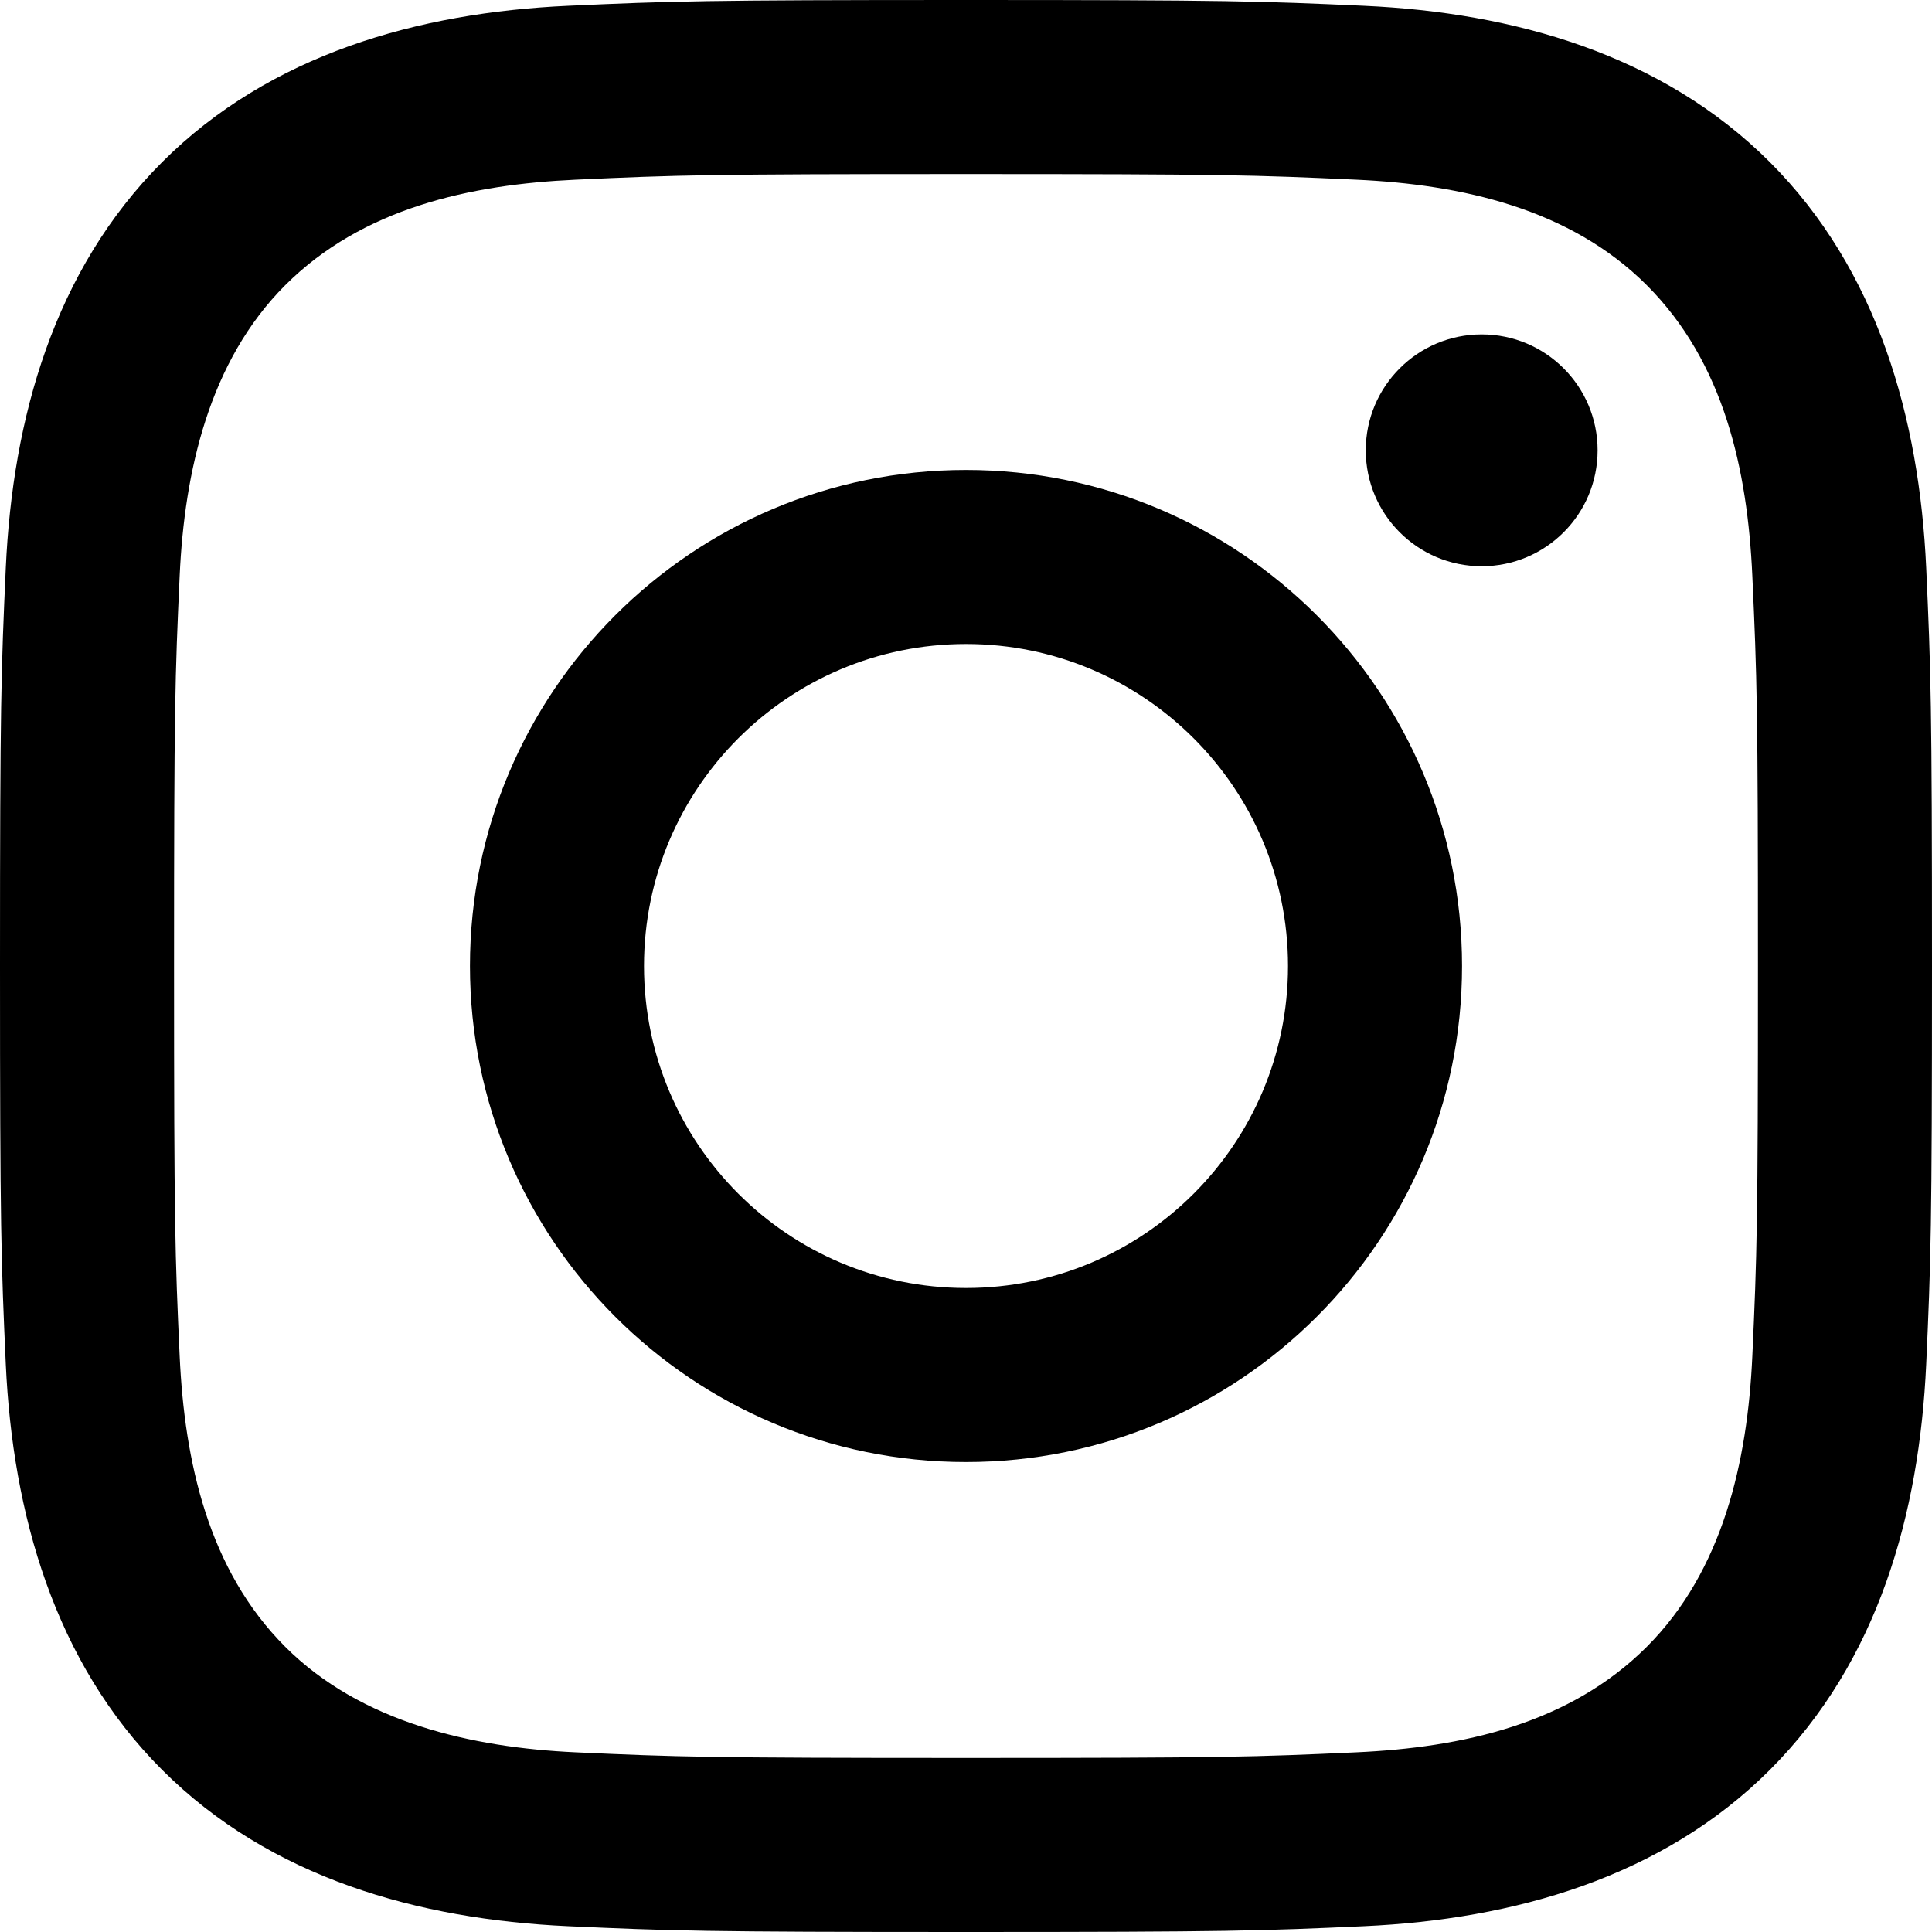
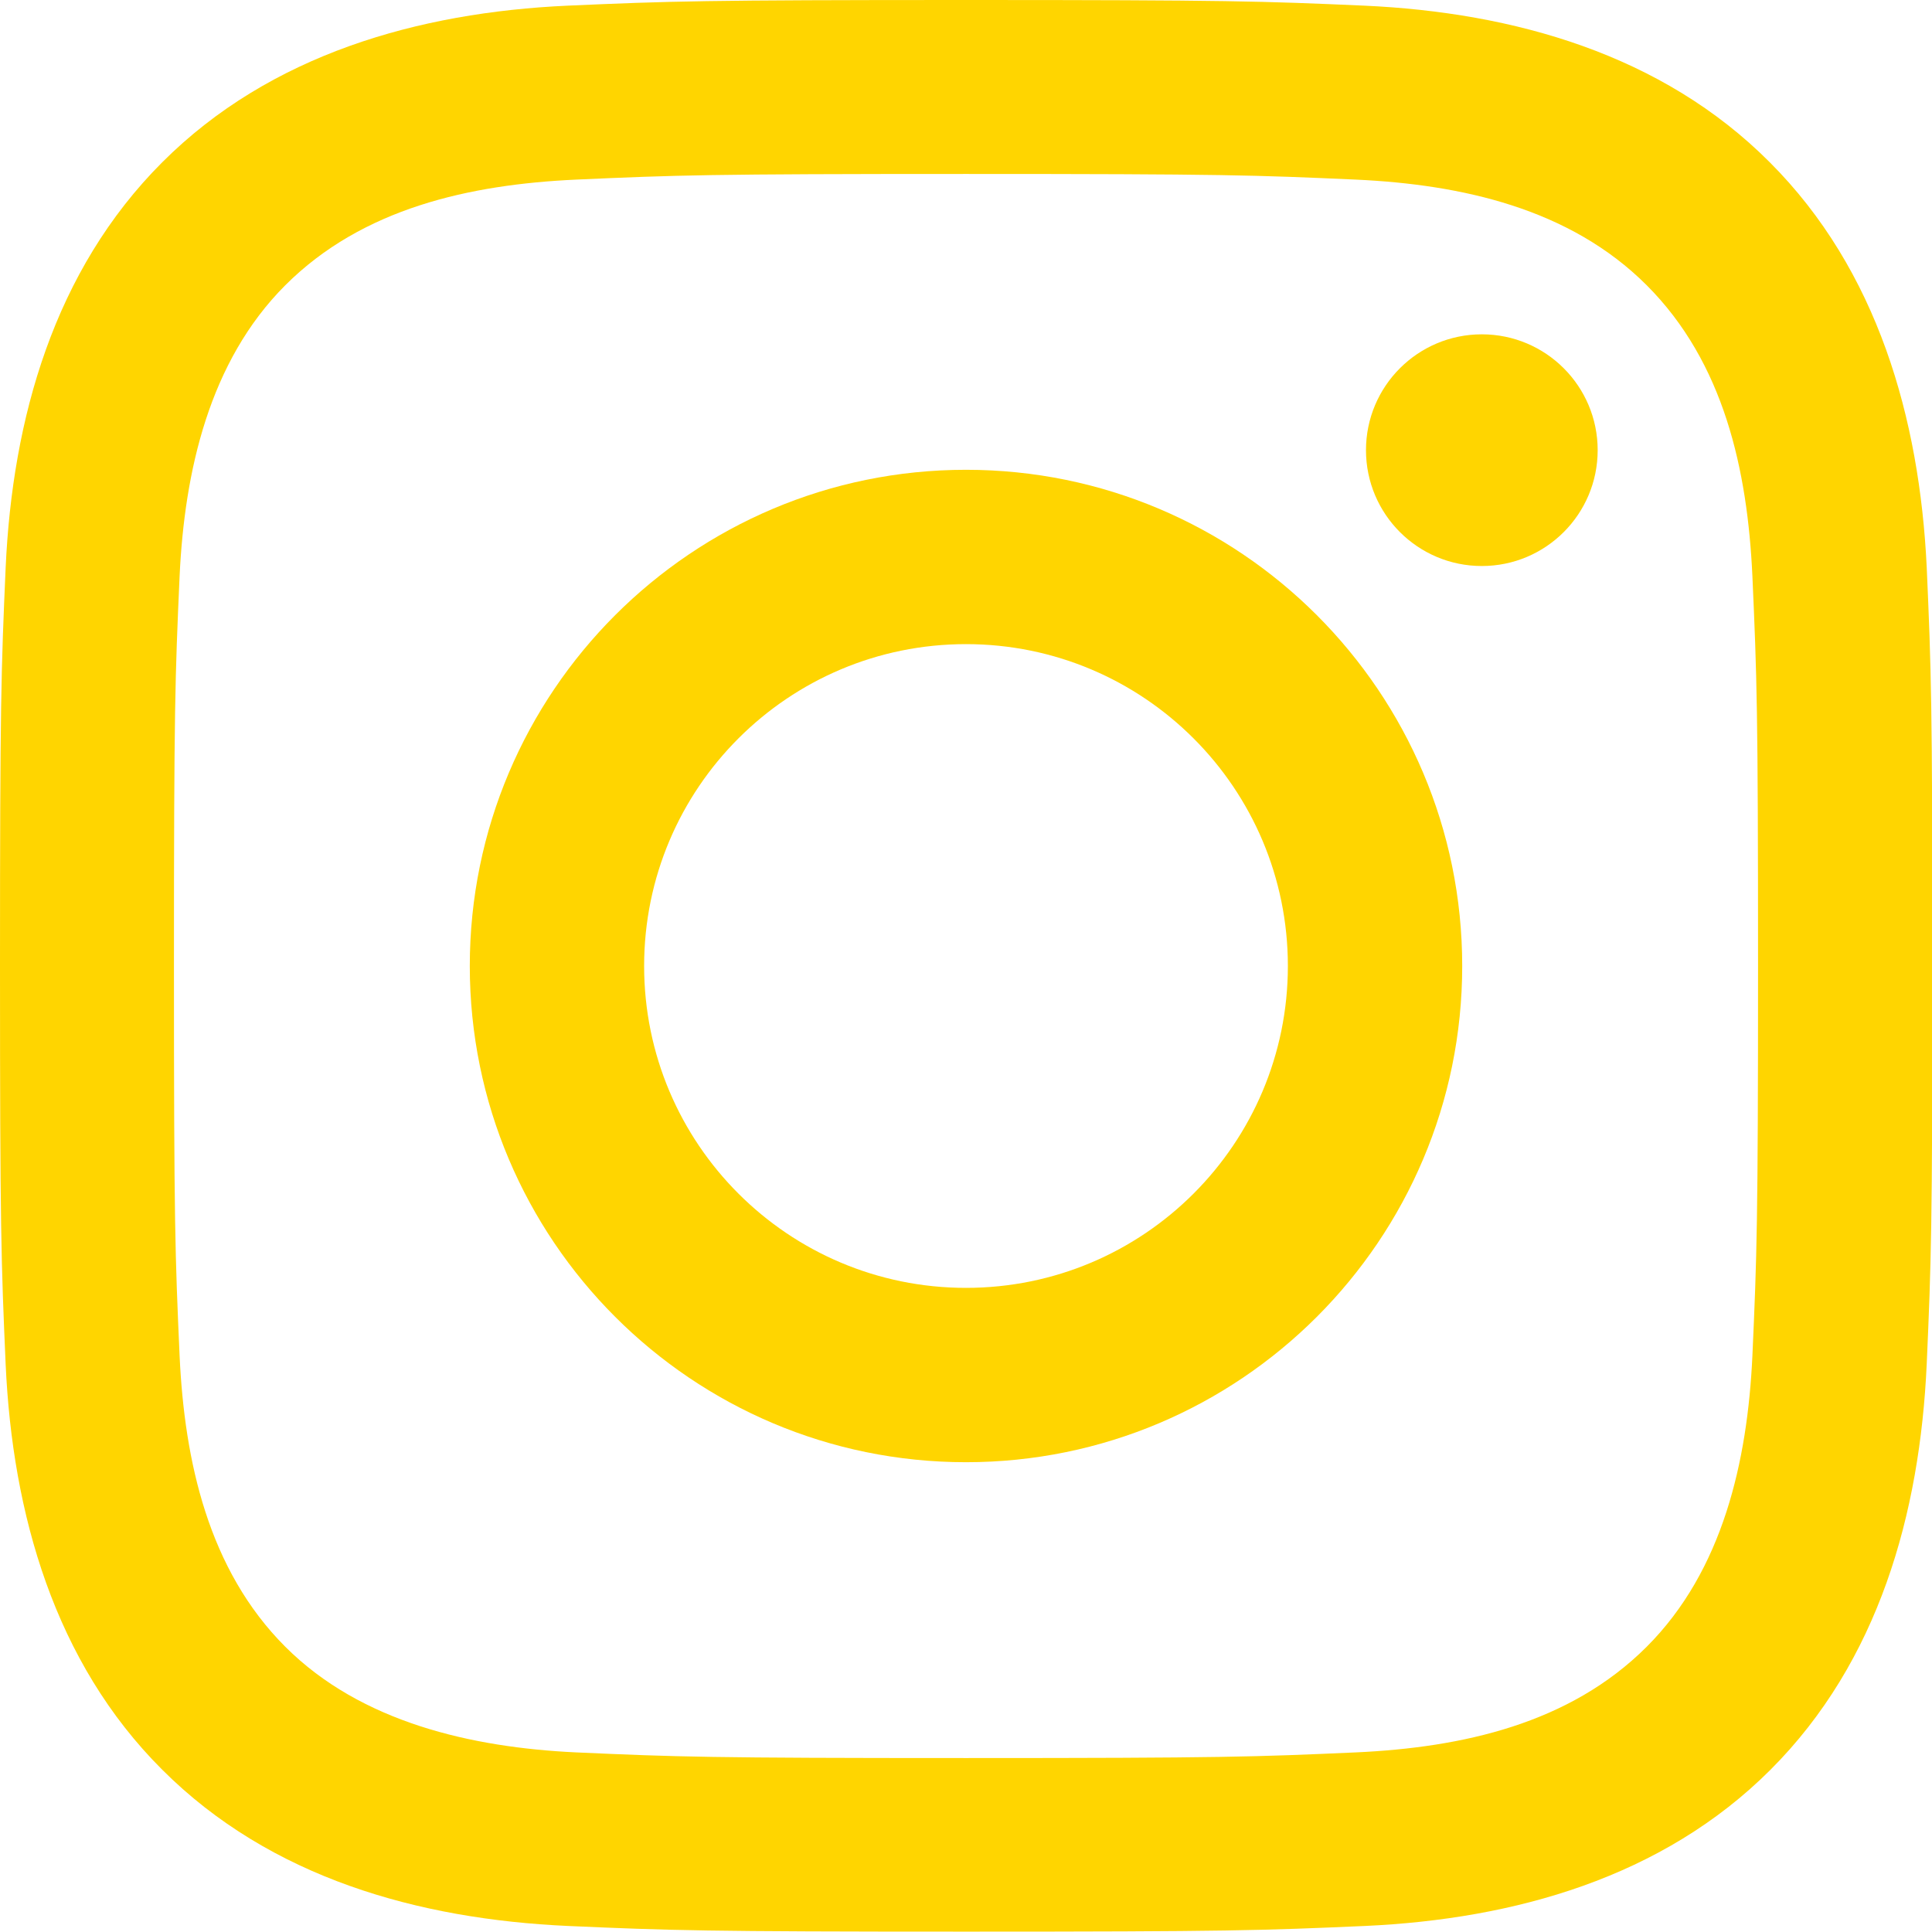
- <svg xmlns="http://www.w3.org/2000/svg" version="1.1" id="Capa_1" x="0px" y="0px" viewBox="0 0 24 24" style="enable-background:new 0 0 24 24;" xml:space="preserve" width="512" height="512">
+ <svg xmlns="http://www.w3.org/2000/svg" version="1.1" id="Capa_1" x="0px" y="0px" viewBox="0 0 512 512" style="enable-background:new 0 0 512 512;" xml:space="preserve">
+   <style type="text/css">
+ 	.st0{fill:#FFD500;}
+ </style>
  <g>
-     <path d="M12,2.162c3.204,0,3.584,0.012,4.849,0.07c1.308,0.06,2.655,0.358,3.608,1.311c0.962,0.962,1.251,2.296,1.311,3.608   c0.058,1.265,0.07,1.645,0.07,4.849c0,3.204-0.012,3.584-0.07,4.849c-0.059,1.301-0.364,2.661-1.311,3.608   c-0.962,0.962-2.295,1.251-3.608,1.311c-1.265,0.058-1.645,0.07-4.849,0.07s-3.584-0.012-4.849-0.07   c-1.291-0.059-2.669-0.371-3.608-1.311c-0.957-0.957-1.251-2.304-1.311-3.608c-0.058-1.265-0.07-1.645-0.07-4.849   c0-3.204,0.012-3.584,0.07-4.849c0.059-1.296,0.367-2.664,1.311-3.608c0.96-0.96,2.299-1.251,3.608-1.311   C8.416,2.174,8.796,2.162,12,2.162 M12,0C8.741,0,8.332,0.014,7.052,0.072C5.197,0.157,3.355,0.673,2.014,2.014   C0.668,3.36,0.157,5.198,0.072,7.052C0.014,8.332,0,8.741,0,12c0,3.259,0.014,3.668,0.072,4.948c0.085,1.853,0.603,3.7,1.942,5.038   c1.345,1.345,3.186,1.857,5.038,1.942C8.332,23.986,8.741,24,12,24c3.259,0,3.668-0.014,4.948-0.072   c1.854-0.085,3.698-0.602,5.038-1.942c1.347-1.347,1.857-3.184,1.942-5.038C23.986,15.668,24,15.259,24,12   c0-3.259-0.014-3.668-0.072-4.948c-0.085-1.855-0.602-3.698-1.942-5.038c-1.343-1.343-3.189-1.858-5.038-1.942   C15.668,0.014,15.259,0,12,0z" />
-     <path d="M12,5.838c-3.403,0-6.162,2.759-6.162,6.162c0,3.403,2.759,6.162,6.162,6.162s6.162-2.759,6.162-6.162   C18.162,8.597,15.403,5.838,12,5.838z M12,16c-2.209,0-4-1.791-4-4s1.791-4,4-4s4,1.791,4,4S14.209,16,12,16z" />
-     <circle cx="18.406" cy="5.594" r="1.44" />
+     <path class="st0" d="M256,46.1c68.4,0,76.5,0.3,103.4,1.5c27.9,1.3,56.6,7.6,77,28c20.5,20.5,26.7,49,28,77   c1.2,27,1.5,35.1,1.5,103.4s-0.3,76.5-1.5,103.4c-1.3,27.8-7.8,56.8-28,77c-20.5,20.5-49,26.7-77,28c-27,1.2-35.1,1.5-103.4,1.5   s-76.5-0.3-103.4-1.5c-27.5-1.3-56.9-7.9-77-28c-20.4-20.4-26.7-49.2-28-77c-1.2-27-1.5-35.1-1.5-103.4s0.3-76.5,1.5-103.4   c1.3-27.6,7.8-56.8,28-77c20.5-20.5,49-26.7,77-28C179.5,46.4,187.6,46.1,256,46.1 M256,0c-69.5,0-78.3,0.3-105.6,1.5   C110.9,3.3,71.6,14.4,43,43C14.3,71.7,3.3,110.9,1.5,150.4C0.3,177.7,0,186.5,0,256s0.3,78.3,1.5,105.6   C3.3,401.1,14.4,440.5,43,469c28.7,28.7,68,39.6,107.5,41.4c27.3,1.2,36,1.5,105.6,1.5s78.3-0.3,105.6-1.5   c39.6-1.8,78.9-12.8,107.5-41.4c28.7-28.7,39.6-67.9,41.4-107.5c1.2-27.3,1.5-36,1.5-105.6s-0.3-78.3-1.5-105.6   C508.7,110.9,497.6,71.6,469,43C440.4,14.3,401,3.3,361.6,1.5C334.3,0.3,325.5,0,256,0z" />
+     <path class="st0" d="M256,124.5c-72.6,0-131.5,58.9-131.5,131.5S183.4,387.5,256,387.5S387.5,328.6,387.5,256   S328.6,124.5,256,124.5z M256,341.3c-47.1,0-85.3-38.2-85.3-85.3s38.2-85.3,85.3-85.3s85.3,38.2,85.3,85.3S303.1,341.3,256,341.3z" />
+     <circle class="st0" cx="392.7" cy="119.3" r="30.7" />
  </g>
</svg>
